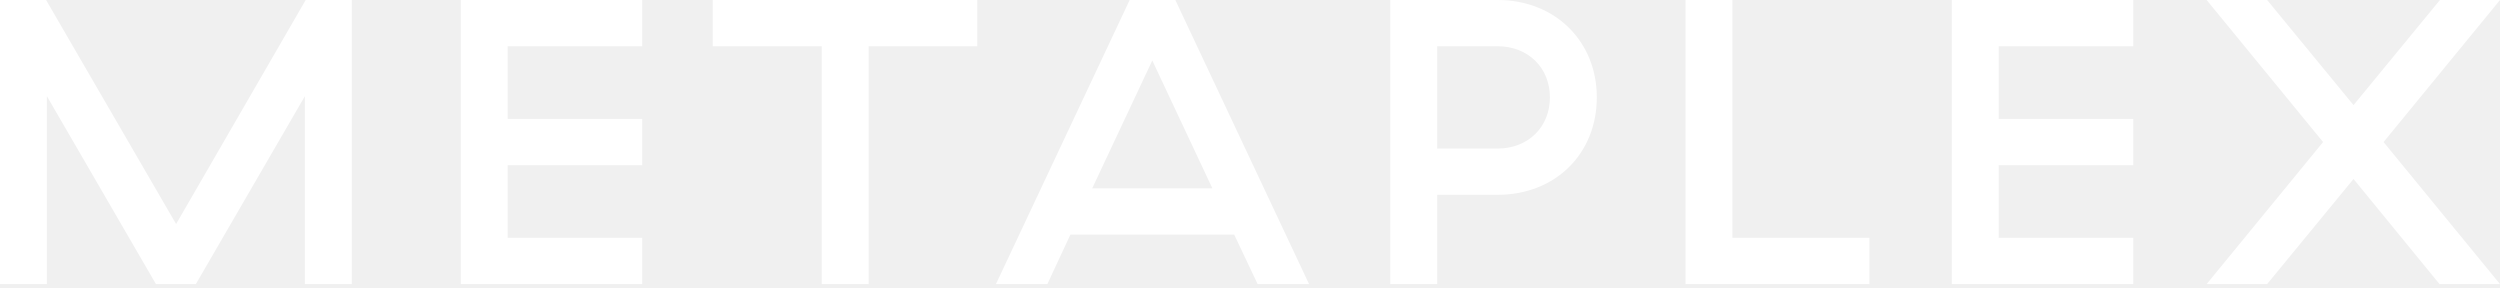
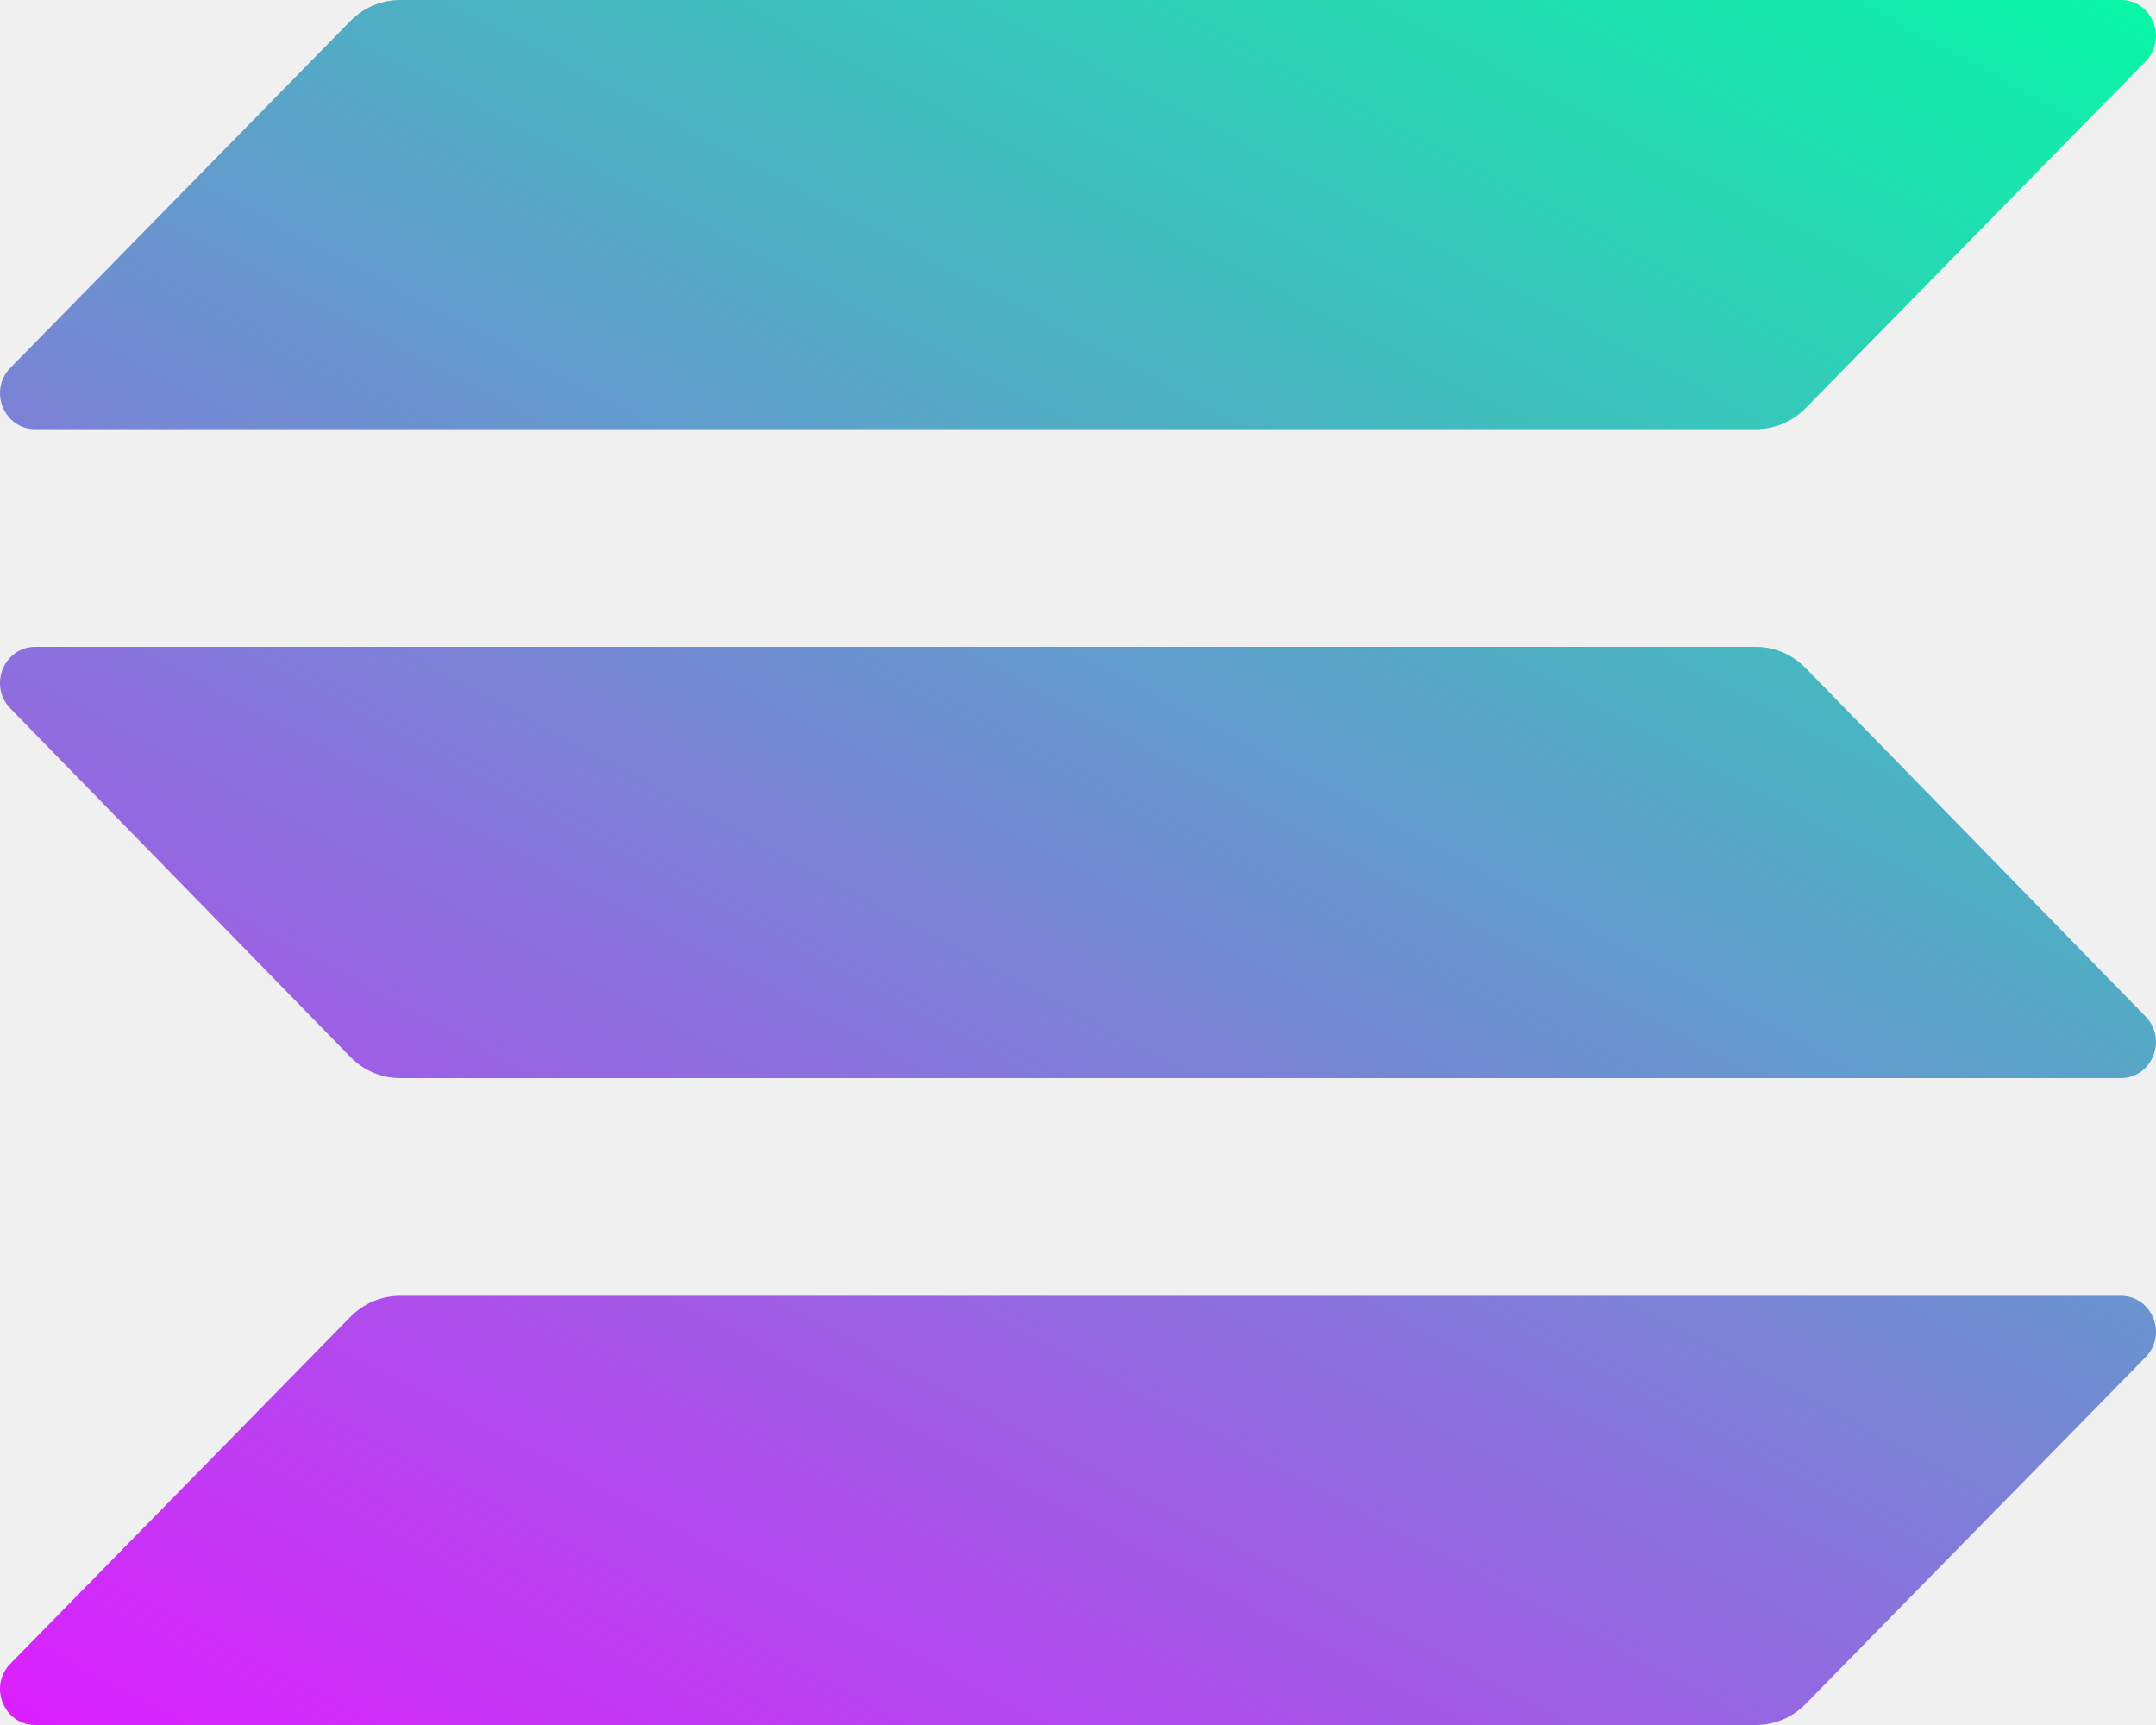
- <svg xmlns="http://www.w3.org/2000/svg" width="200" height="23" viewBox="0 0 200 23" fill="none">
-   <path d="M0 22.727H3.752V7.695L12.475 22.727H15.668L24.39 7.695V22.727H28.143V0H24.456L14.088 17.922L3.687 0H0V22.727Z" fill="white" />
-   <path d="M36.862 22.727H51.378V19.026H40.614V13.214H51.378V9.513H40.614V3.701H51.378V0H36.862V22.727Z" fill="white" />
-   <path d="M65.741 22.727H69.493V3.701H78.183V0H57.018V3.701H65.741V22.727Z" fill="white" />
-   <path d="M100.61 22.727H104.724L94.027 0H90.373L79.675 22.727H83.79L85.633 18.766H98.734L100.61 22.727ZM87.378 15.065L92.183 4.838L96.989 15.065H87.378Z" fill="white" />
-   <path d="M111.222 22.727H114.974V15.584H119.813C124.421 15.584 127.745 12.305 127.745 7.792C127.745 3.312 124.421 0 119.813 0H111.222V22.727ZM114.974 11.883V3.701H119.813C122.249 3.701 123.993 5.422 123.993 7.792C123.993 10.162 122.249 11.883 119.813 11.883H114.974Z" fill="white" />
-   <path d="M134.841 22.727H149.554V19.026H138.593V0H134.841V22.727Z" fill="white" />
-   <path d="M156.145 22.727H170.661V19.026H159.897V13.214H170.661V9.513H159.897V3.701H170.661V0H156.145V22.727Z" fill="white" />
-   <path d="M176.531 22.727H181.37L188.282 14.318L195.161 22.727H200L190.685 11.364L200 0H195.194L188.282 8.409L181.37 0H176.531L185.846 11.364L176.531 22.727Z" fill="white" />
+ <svg xmlns="http://www.w3.org/2000/svg" width="50" height="40" viewBox="0 0 50 40" fill="none">
+   <path d="M41.874 15.49C41.568 15.176 41.154 15 40.721 15H0.817C0.09 15 -0.273 15.902 0.241 16.429L8.126 24.51C8.432 24.824 8.846 25 9.279 25H49.183C49.91 25 50.273 24.098 49.759 23.571L41.874 15.49Z" fill="url(#paint0_linear)" />
+   <path d="M8.126 30.535C8.432 30.223 8.846 30.048 9.279 30.048H49.183C49.91 30.048 50.273 30.945 49.759 31.47L41.874 39.513C41.568 39.825 41.154 40 40.721 40H0.817C0.09 40 -0.273 39.103 0.241 38.578L8.126 30.535Z" fill="url(#paint1_linear)" />
+   <path d="M8.126 0.487C8.432 0.175 8.846 0 9.279 0H49.183C49.91 0 50.273 0.897 49.759 1.422L41.874 9.465C41.568 9.777 41.154 9.952 40.721 9.952H0.817C0.09 9.952 -0.273 9.055 0.241 8.53L8.126 0.487Z" fill="url(#paint2_linear)" />
+   <defs>
+     <linearGradient id="paint0_linear" x1="33.803" y1="-11.025" x2="5.066" y2="42.635" gradientUnits="userSpaceOnUse">
+       <stop stop-color="#00FFA3" />
+       <stop offset="1" stop-color="#DC1FFF" />
+     </linearGradient>
+     <linearGradient id="paint1_linear" x1="33.803" y1="-10.972" x2="5.28" y2="42.545" gradientUnits="userSpaceOnUse">
+       <stop stop-color="#00FFA3" />
+       <stop offset="1" stop-color="#DC1FFF" />
+     </linearGradient>
+     <linearGradient id="paint2_linear" x1="33.803" y1="-10.972" x2="5.28" y2="42.545" gradientUnits="userSpaceOnUse">
+       <stop stop-color="#00FFA3" />
+       <stop offset="1" stop-color="#DC1FFF" />
+     </linearGradient>
+   </defs>
</svg>
